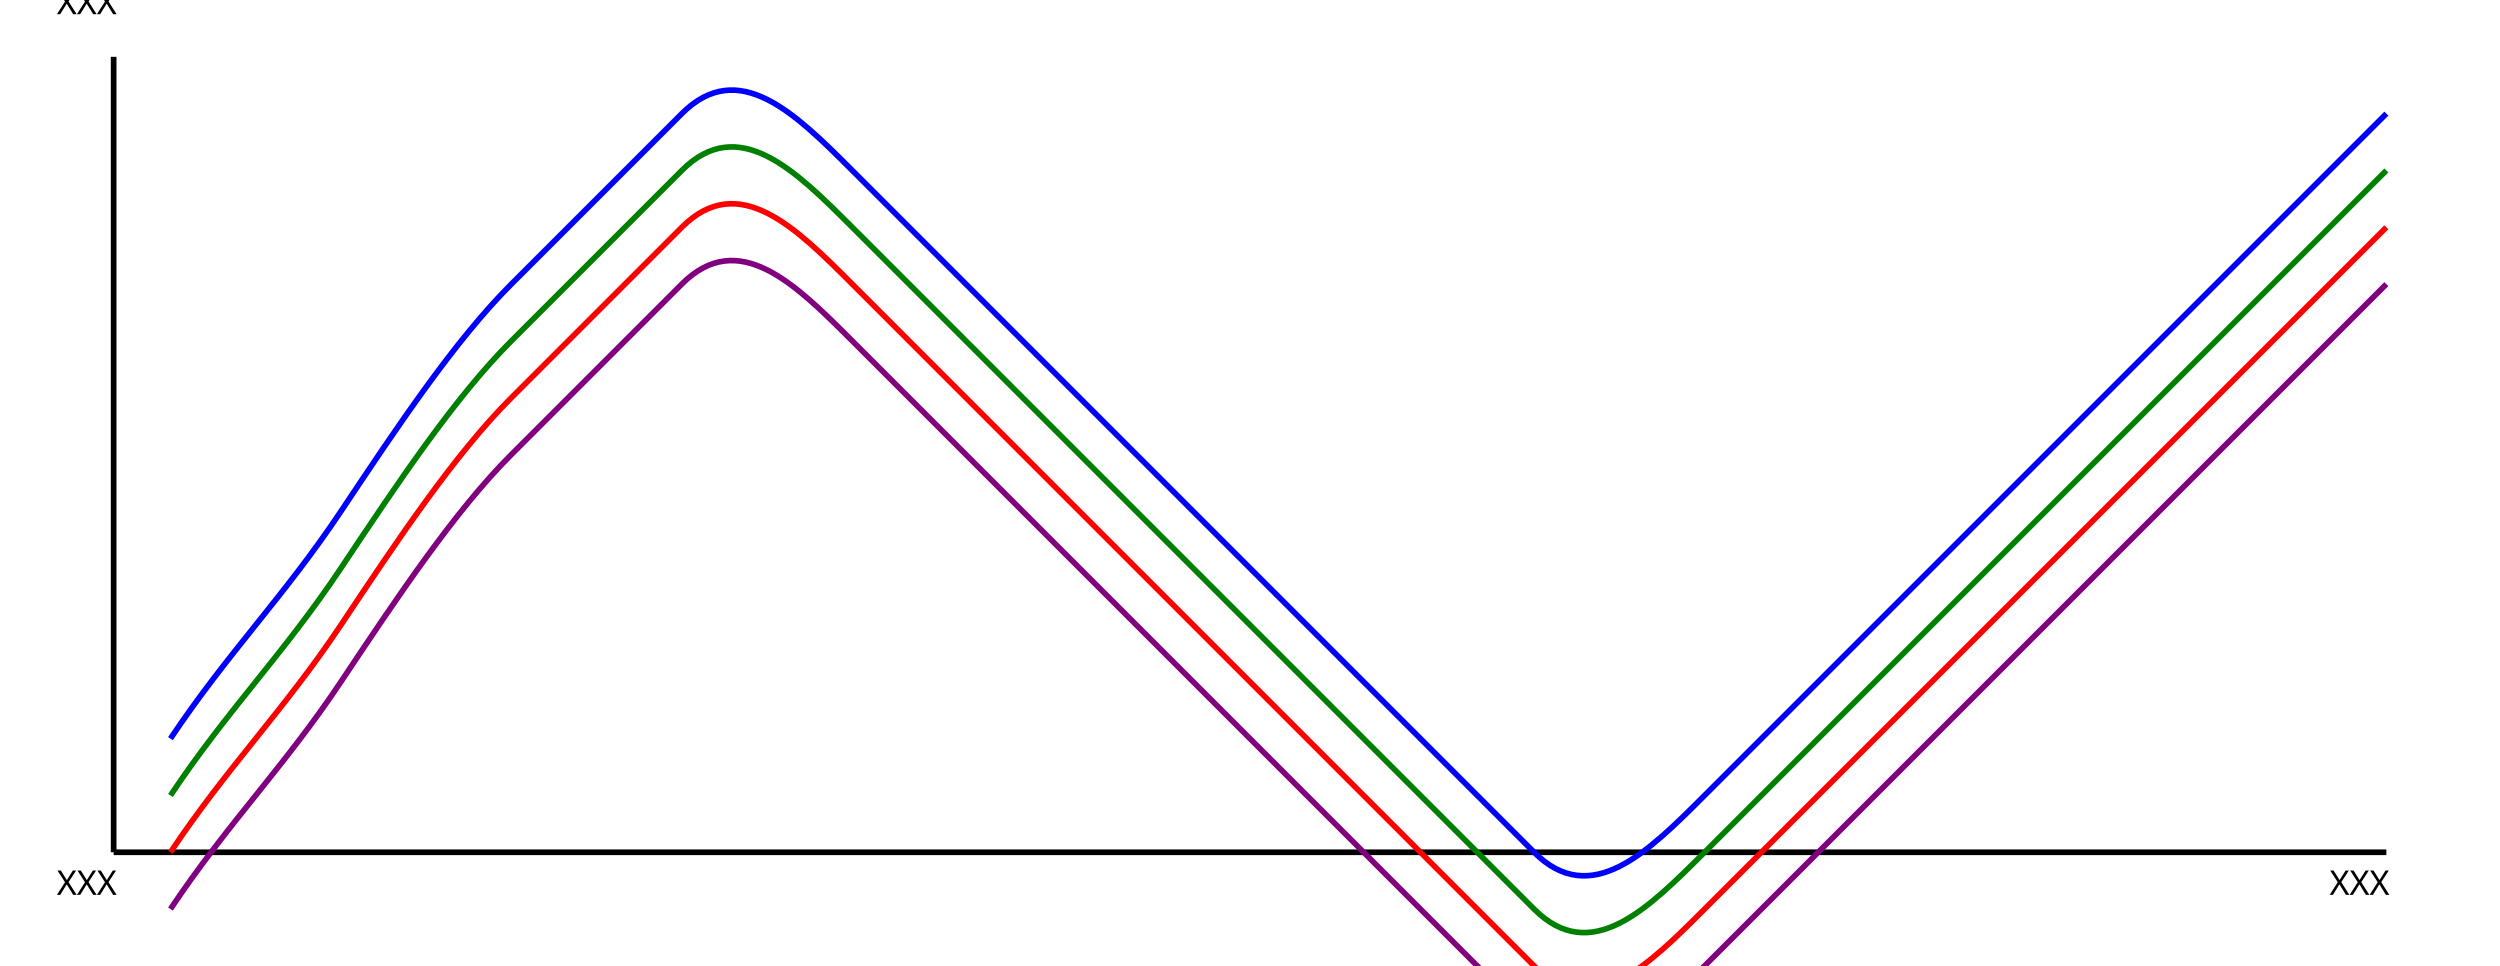
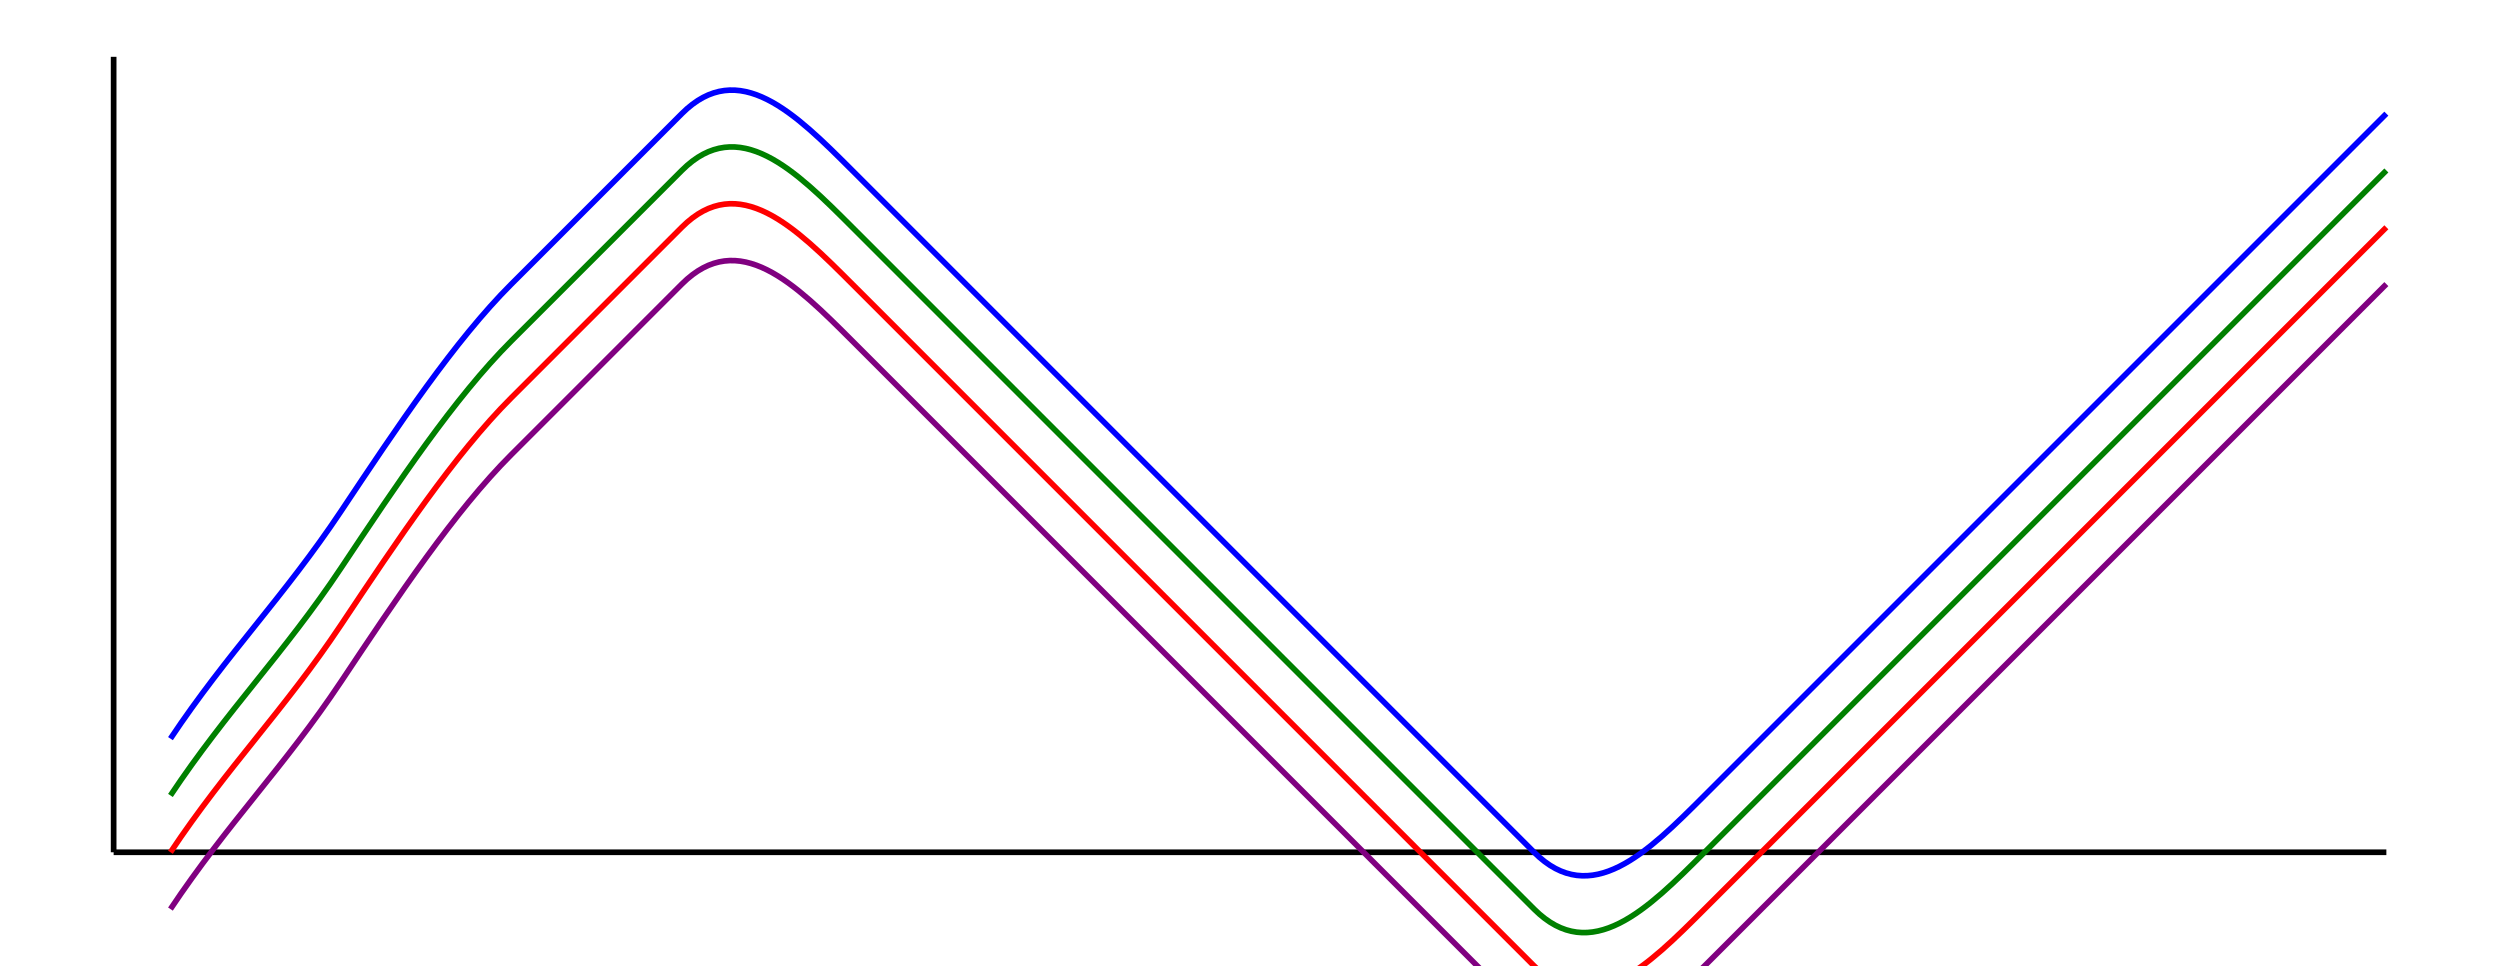
<svg xmlns="http://www.w3.org/2000/svg" width="880" height="340" viewBox="-440,-160,880,340" style="max-width: 100%; height: auto; font: 10px sans-serif;">
  <line x1="-400" y1="140" x2="400" y2="140" stroke="black" stroke-width="2" id="line_1" />
  <line x1="-400" y1="140" x2="-400" y2="-140" stroke="black" stroke-width="2" id="line" />
  <path d="M-380,100 C-360,70 -340,50 -320,20 C-300,-10 -280,-40 -260,-60 C-240,-80 -220,-100 -200,-120 C-180,-140 -160,-120 -140,-100 C-120,-80 -100,-60 -80,-40 C-60,-20 -40,0 -20,20 C0,40 20,60 40,80 C60,100 80,120 100,140 C120,160 140,140 160,120 C180,100 200,80 220,60 C240,40 260,20 280,0 C300,-20 320,-40 340,-60 C360,-80 380,-100 400,-120" fill="none" stroke="blue" stroke-width="2" id="path_3" />
  <path d="M-380,120 C-360,90 -340,70 -320,40 C-300,10 -280,-20 -260,-40 C-240,-60 -220,-80 -200,-100 C-180,-120 -160,-100 -140,-80 C-120,-60 -100,-40 -80,-20 C-60,0 -40,20 -20,40 C0,60 20,80 40,100 C60,120 80,140 100,160 C120,180 140,160 160,140 C180,120 200,100 220,80 C240,60 260,40 280,20 C300,0 320,-20 340,-40 C360,-60 380,-80 400,-100" fill="none" stroke="green" stroke-width="2" id="path_2" />
  <path d="M-380,140 C-360,110 -340,90 -320,60 C-300,30 -280,0 -260,-20 C-240,-40 -220,-60 -200,-80 C-180,-100 -160,-80 -140,-60 C-120,-40 -100,-20 -80,0 C-60,20 -40,40 -20,60 C0,80 20,100 40,120 C60,140 80,160 100,180 C120,200 140,180 160,160 C180,140 200,120 220,100 C240,80 260,60 280,40 C300,20 320,0 340,-20 C360,-40 380,-60 400,-80" fill="none" stroke="red" stroke-width="2" id="path_1" />
  <path d="M-380,160 C-360,130 -340,110 -320,80 C-300,50 -280,20 -260,0 C-240,-20 -220,-40 -200,-60 C-180,-80 -160,-60 -140,-40 C-120,-20 -100,0 -80,20 C-60,40 -40,60 -20,80 C0,100 20,120 40,140 C60,160 80,180 100,200 C120,220 140,200 160,180 C180,160 200,140 220,120 C240,100 260,80 280,60 C300,40 320,20 340,0 C360,-20 380,-40 400,-60" fill="none" stroke="purple" stroke-width="2" id="path" />
-   <text x="-420" y="155" font-family="sans-serif" font-size="12px" id="text_2">XXX</text>
-   <text x="380" y="155" font-family="sans-serif" font-size="12px" id="text_1">XXX</text>
-   <text x="-420" y="-155" font-family="sans-serif" font-size="12px" id="text">XXX</text>
</svg>
